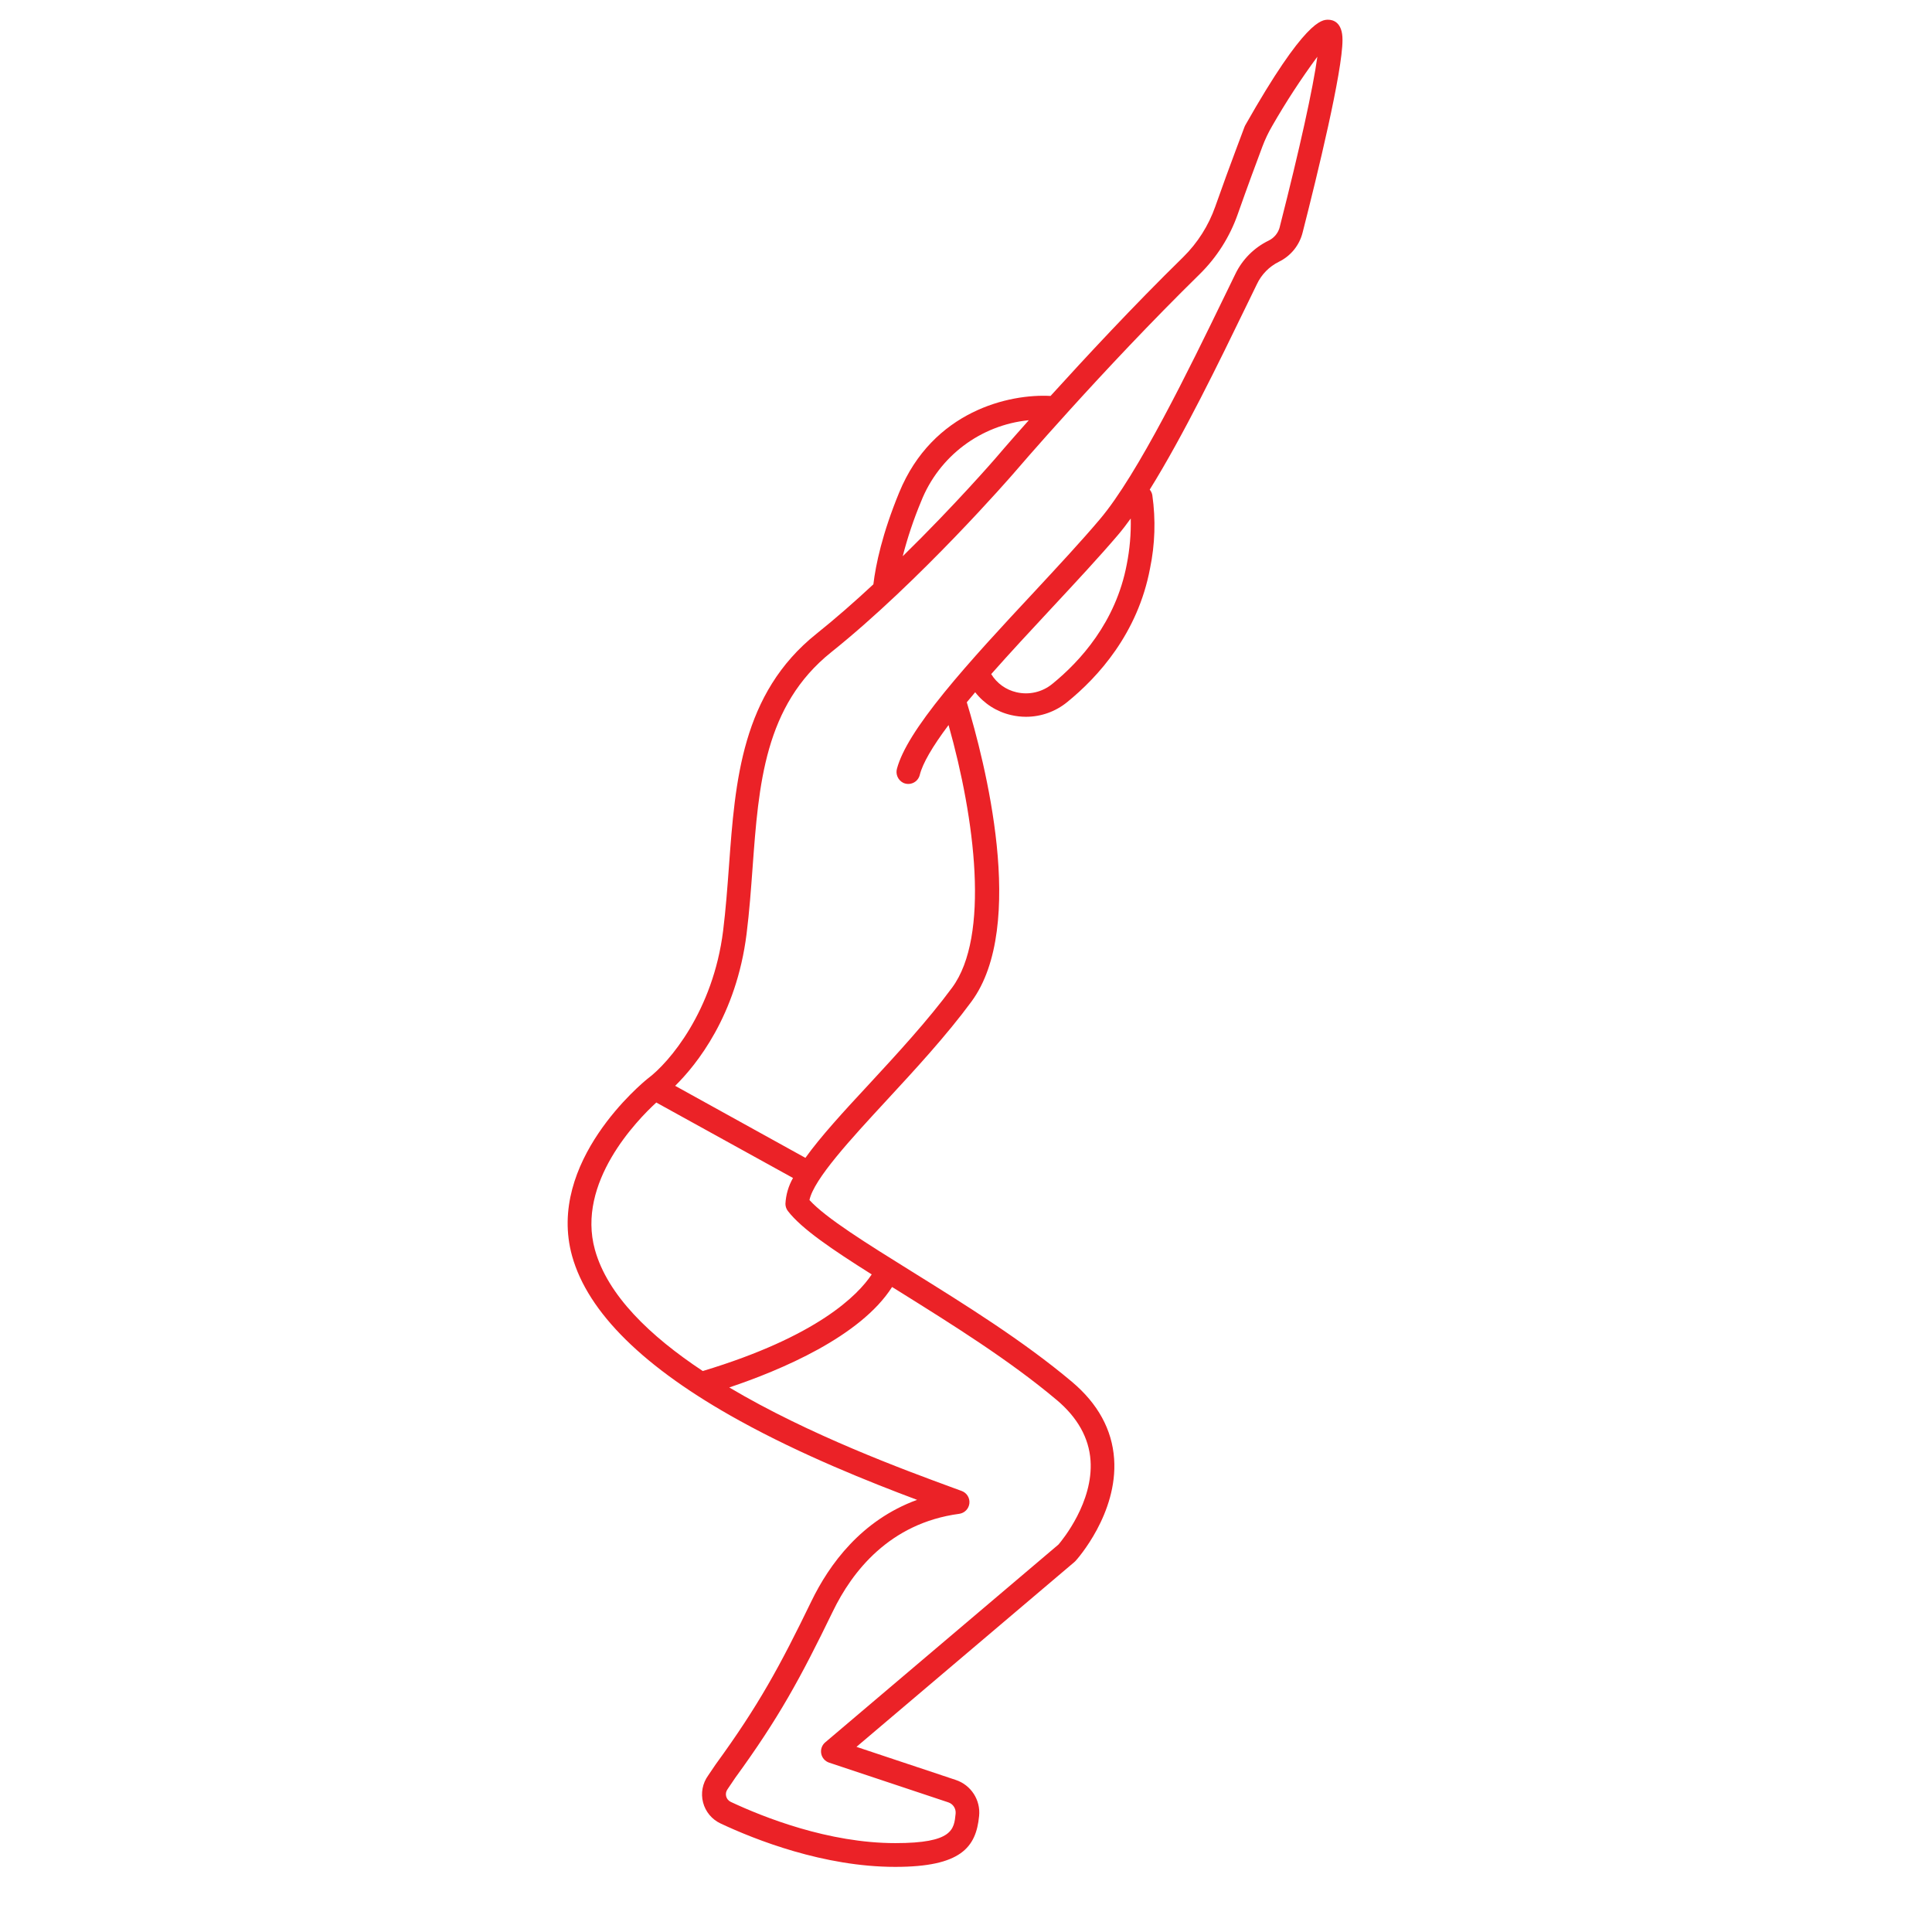
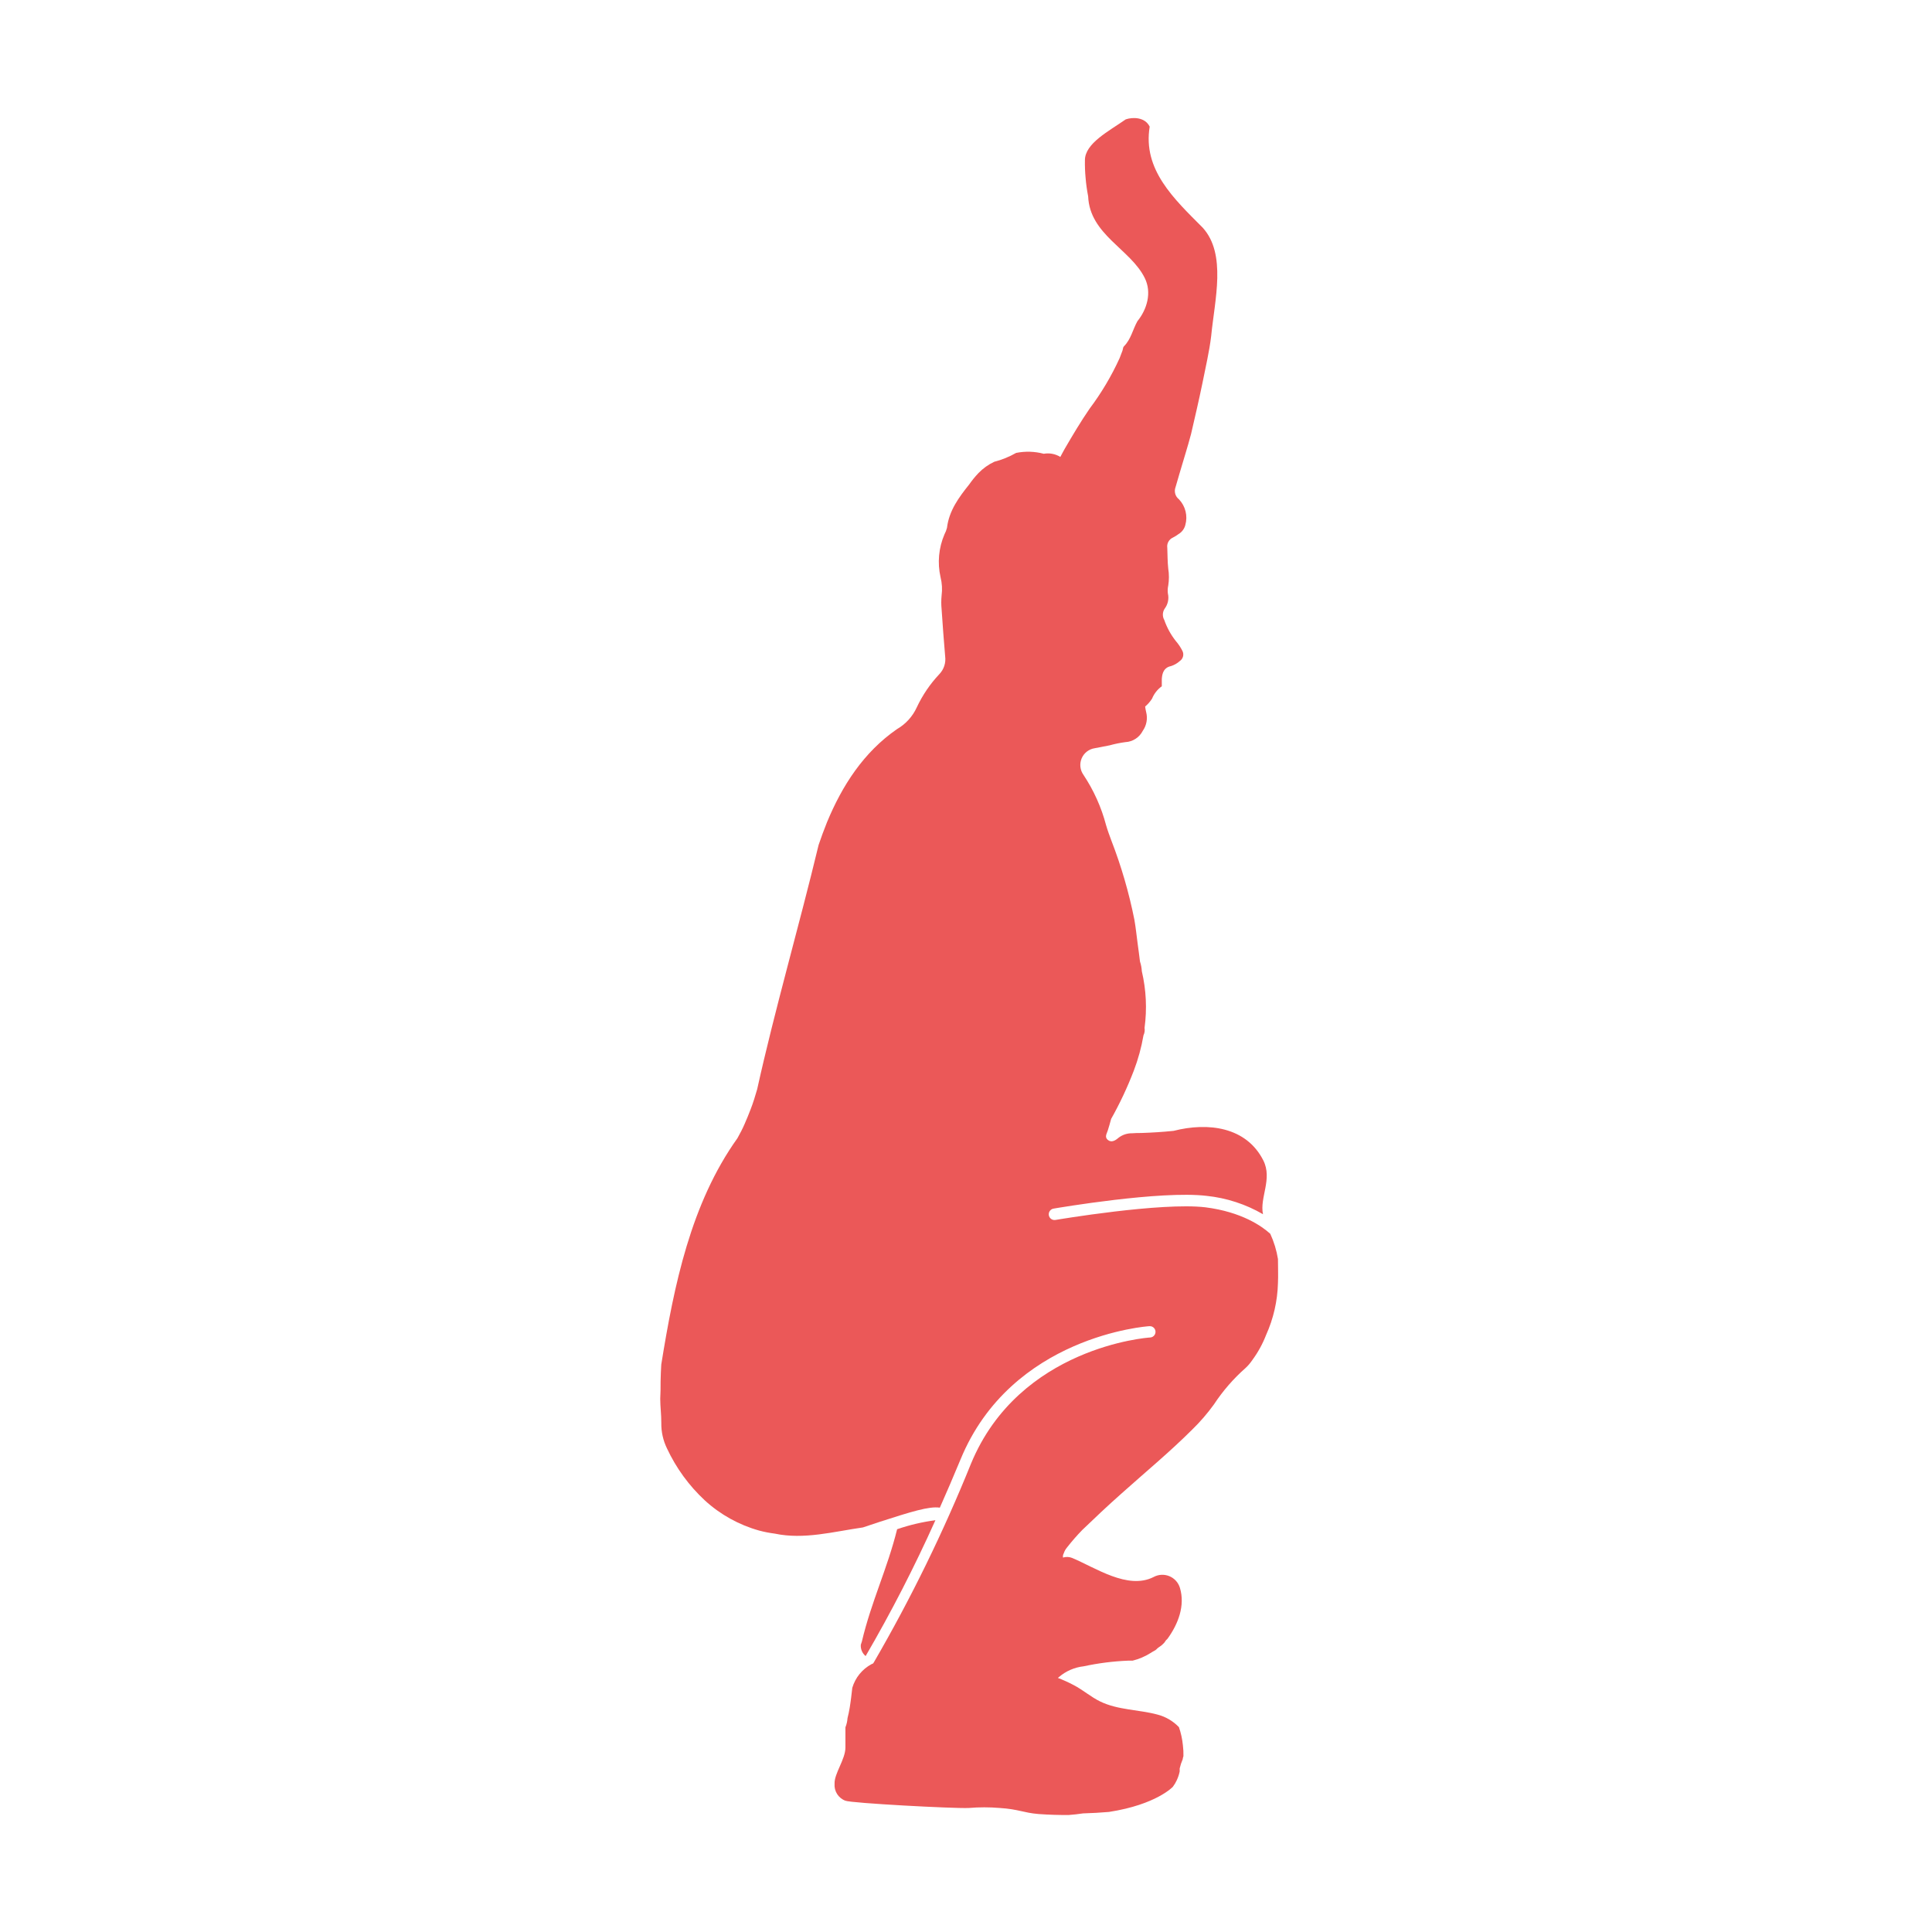
- <svg xmlns="http://www.w3.org/2000/svg" id="Layer_1" data-name="Layer 1" viewBox="0 0 489.5 489.5">
+ <svg xmlns="http://www.w3.org/2000/svg" id="Layer_2" data-name="Layer 2" viewBox="0 0 489.5 489.5">
  <defs>
-     <style>.cls-1{fill:#eb2227;}</style>
+     <style>.cls-1{fill:#eb5858;}</style>
  </defs>
-   <path class="cls-1" d="M336.51,5c-1.6,0-5.86,0-21,26.73a2.87,2.87,0,0,0-.19.4c0,.09-3.68,9.59-7.42,20.22a33.7,33.7,0,0,1-8.11,12.78C287,77.65,275,90.6,266.17,100.32c-10.39-.58-29.83,3.75-38.35,24.46-4.31,10.48-5.94,18.29-6.54,23.27-4.68,4.35-9.57,8.65-14.41,12.52-19,15.18-20.6,37.35-22.17,58.8-.4,5.42-.81,11-1.49,16.48-2.54,20.28-13.61,33.35-19.1,37.43l-.1.08c-1.05.85-25.68,21-19.06,44.87,4,14.33,18.22,28.36,42.34,41.67,15.87,8.77,33.07,15.61,45.07,20.11-14.11,5.15-22.24,16.33-26.76,25.64-8.06,16.62-13.46,26.52-24.19,41.27l-.06.08-1.93,2.85A8.14,8.14,0,0,0,182.56,462c8.76,4.12,26.16,11,44.26,11,16.65,0,20.47-4.93,21.25-12.88a8.7,8.7,0,0,0-5.93-9.15L217,442.59l55.23-46.84a2.88,2.88,0,0,0,.29-.28c.44-.48,10.71-12,9.76-25.84-.51-7.41-4.11-14-10.7-19.54-12.3-10.36-27.25-19.66-40.44-27.86-11.68-7.27-21.87-13.6-26.05-18.18,1.11-5.31,10.48-15.45,19.56-25.28,7.09-7.67,15.13-16.37,21.48-25,14.17-19.23,3.3-61.09-1.18-75.84.69-.84,1.41-1.68,2.13-2.54a16.09,16.09,0,0,0,9.09,5.78,16.76,16.76,0,0,0,3.79.44,16.49,16.49,0,0,0,10.41-3.71c7.87-6.38,17.9-17.43,21-33.85a53.85,53.85,0,0,0,.59-18.58,3,3,0,0,0-.66-1.42C299.8,110.41,309,91.48,315.63,77.8l2.8-5.75a12.06,12.06,0,0,1,5.62-5.74,11.27,11.27,0,0,0,6-7.45c3.77-14.77,10.09-40.73,10.09-48.72C340.17,5.5,337.61,5,336.51,5ZM233.37,127.06a32.81,32.81,0,0,1,27.29-20.59c-5.23,5.87-8.38,9.57-8.46,9.67S241.93,128,228.72,140.93A101.34,101.34,0,0,1,233.37,127.06Zm34.35,227.63c5.29,4.46,8.18,9.61,8.58,15.32.74,10.55-7.07,20.09-8.11,21.31l-59.12,50.14a3,3,0,0,0,1,5.13l30.19,10.06a2.73,2.73,0,0,1,1.86,2.87c-.39,4-.73,7.46-15.27,7.46-16.93,0-33.4-6.55-41.71-10.45a2.14,2.14,0,0,1-.81-3.2l.06-.09,1.92-2.84c11-15.1,16.49-25.21,24.71-42.14,4.84-10,14.31-22.34,32-24.71a3,3,0,0,0,.64-5.79l-2.1-.77c-12.5-4.59-36.48-13.39-56.79-25.46,13-4.36,33.24-12.86,41.25-25.45l2,1.24C241,335.43,255.75,344.61,267.71,354.69Zm-46.86-31.8c-3.47,5.23-13.73,15.72-42.8,24.48-13.35-8.84-24.13-19.19-27.33-30.74-4.71-17,10.62-32.76,15.55-37.29l34.64,19.12A14.7,14.7,0,0,0,199,305a3,3,0,0,0,.63,1.84C203.09,311.33,210.81,316.56,220.86,322.89ZM285.48,143c-2.77,14.63-11.81,24.56-18.89,30.3a10.52,10.52,0,0,1-9.06,2.09,10.11,10.11,0,0,1-6.39-4.6c4.82-5.45,10.09-11.12,15.26-16.67,6.22-6.68,12.1-13,16.82-18.54,1.06-1.24,2.15-2.66,3.27-4.21A53.68,53.68,0,0,1,285.48,143Zm38.79-85.57a5.3,5.3,0,0,1-2.82,3.52A18.17,18.17,0,0,0,313,69.41l-2.81,5.77c-8.71,17.94-21.88,45.06-31.59,56.46C274,137.08,268.17,143.35,262,150c-8,8.57-16.23,17.43-22.73,25.42h0c-6.93,8.54-10.74,14.68-12,19.29a3.09,3.09,0,0,0,1.56,3.62,3,3,0,0,0,4.21-2c.72-2.9,3.17-7.13,7.29-12.63,6.7,23.74,10.52,53.49.91,66.52-6.15,8.34-14.06,16.91-21.05,24.47-6.51,7-12.26,13.27-16.13,18.67l-33-18.25c5.39-5.31,15.51-17.79,18.1-38.53.7-5.6,1.12-11.29,1.52-16.79,1.55-21.09,3-41,19.93-54.55,22.51-18,45.87-44.92,46.12-45.21S279.19,93.75,304,69.42a39.75,39.75,0,0,0,9.57-15.07c2.49-7.07,4.93-13.64,6.28-17.23a34.26,34.26,0,0,1,2.48-5.21,182.77,182.77,0,0,1,11.44-17.54C332.7,22.26,329.31,37.63,324.27,57.38Z" />
+   <path class="cls-1" d="M227.3,387.45c-2.47,10-6.55,18.35-8.93,28.45l-.27.82a3.37,3.37,0,0,0,1.22,2.87h0A366.28,366.28,0,0,0,237,385.17,49.84,49.84,0,0,0,227.3,387.45Z" />
+   <path class="cls-1" d="M321.84,312.6c-2.06-1.88-7.17-5.53-16.42-6.71-11.25-1.33-37.69,3.15-38,3.2a1.45,1.45,0,0,1-.49-2.87c1.1-.19,27.1-4.62,38.78-3.23A35.84,35.84,0,0,1,320,307.64c-.9-4.17,2.45-8.89.09-13.61-4.3-8.53-14-9.75-22.75-7.51-1.36.13-2.71.26-4.07.34s-2.72.16-4.09.2c-.77,0-1.56,0-2.34.07a5.48,5.48,0,0,0-3.51,1.19c-.72.63-1.72,1.25-2.64.5s-.24-1.63,0-2.45.6-1.92.83-2.87a92.29,92.29,0,0,0,5.73-12.19,47.9,47.9,0,0,0,2.47-9,3.14,3.14,0,0,0,.27-1.88,39.54,39.54,0,0,0-.69-14.34,9.51,9.51,0,0,0-.47-2.48c-.17-1.51-.39-3-.59-4.52-.27-2-.47-4.07-.83-6.08a121,121,0,0,0-5.84-20.07c-.47-1.28-.95-2.55-1.33-3.87a42.53,42.53,0,0,0-5.73-12.75,4.3,4.3,0,0,1,2.87-6.75c1.25-.23,2.48-.46,3.73-.72a30,30,0,0,1,4-.82,5.25,5.25,0,0,0,4.43-2.87,5.73,5.73,0,0,0,.86-4.72,11,11,0,0,1-.26-1.43,8.66,8.66,0,0,0,1.75-2,7.17,7.17,0,0,1,2.47-3.13V172c.11-1.55.56-2.87,2.35-3.24a6.22,6.22,0,0,0,2.24-1.3,2,2,0,0,0,.6-2.61,11.88,11.88,0,0,0-1.62-2.41,18.31,18.31,0,0,1-2.94-5.35,2.75,2.75,0,0,1,.09-2.87,4.63,4.63,0,0,0,.82-3.86,5.73,5.73,0,0,1,.09-2,13.66,13.66,0,0,0,0-4.3c-.19-1.73-.17-3.5-.24-5.25a2.45,2.45,0,0,1,1.43-2.61,9.59,9.59,0,0,0,1.43-.89,3.74,3.74,0,0,0,1.71-2.29,6.77,6.77,0,0,0-1.61-6.51,2.68,2.68,0,0,1-.87-3.08l1.06-3.64c.95-3.27,2-6.52,2.87-9.82,1-4.3,2-8.6,2.87-12.83.42-2,.83-4,1.23-6s.76-4,1-6c.89-9.18,3.94-20.76-2.15-27.46C297.41,50.34,289.5,43,291.29,32.09c-1.19-2.45-4.3-2.45-6.06-1.85-4.3,3-10.35,6.09-10.35,10.35a40.41,40.41,0,0,0,.17,4.47,42.51,42.51,0,0,0,.65,4.69c.4,9.72,10.75,13.38,14.34,20.69,1.82,3.66.6,7.91-1.86,10.94-1.18,2.11-1.63,4.6-3.43,6.38-.24.24-.23.73-.36,1.09-.23.63-.46,1.26-.72,1.89a68.55,68.55,0,0,1-7.58,12.77c-2.27,3.3-4.3,6.72-6.31,10.17-.4.69-.77,1.43-1.13,2.09a6,6,0,0,0-4.2-.8,15.43,15.43,0,0,0-7-.22A22.37,22.37,0,0,1,251.9,117a13.62,13.62,0,0,0-4,2.87,23.81,23.81,0,0,0-2.34,2.87c-2.62,3.28-5.1,6.62-5.63,11a7.08,7.08,0,0,1-.63,1.63,17.66,17.66,0,0,0-1,10.87,12.43,12.43,0,0,1,.27,4.63,17.66,17.66,0,0,0,0,3.5c.27,4,.56,8,.9,11.93A5.45,5.45,0,0,1,238,170.8a32.17,32.17,0,0,0-5.73,8.44,12.22,12.22,0,0,1-5,5.49c-8.46,5.85-13.91,14.34-17.74,23.6q-1.15,2.87-2.12,5.73c-5,20.8-11.07,41.58-15.57,61.92-.5,1.71-1,3.4-1.66,5.08-.46,1.25-1,2.49-1.52,3.71s-1.16,2.42-1.82,3.61c-11.81,16.52-16.07,37.28-19.3,57.35q-.13,2.15-.17,4.3c0,1.43,0,2.87-.09,4.37,0,2,.29,4.09.27,6.12A14.22,14.22,0,0,0,169,367a42.54,42.54,0,0,0,9.58,13.15,33.84,33.84,0,0,0,13.76,7.64,29.62,29.62,0,0,0,3.93.77c7.44,1.58,14.9-.5,22.35-1.56l4.3-1.43c7.83-2.52,12.52-4,15.2-3.58q2.55-5.73,5.23-12.19c12.9-31.4,47.47-33.78,47.81-33.79a1.44,1.44,0,1,1,.17,2.87c-.33,0-33.09,2.32-45.33,32a394.79,394.79,0,0,1-24.53,50.18l-.24.39-.42.19a10,10,0,0,0-4.87,6c-.19,1.63-.37,3.31-.65,5-.16.92-.33,1.81-.56,2.68a7.5,7.5,0,0,1-.53,2.32v5.12c0,3-2.87,6.62-2.75,9.18a4.22,4.22,0,0,0,2.75,4.3c1.53.62,27.37,2,31.21,1.84a47.2,47.2,0,0,1,7.93,0c4.69.3,6,1.22,9.78,1.53,2.78.2,5.35.27,7.73.24,1.19-.09,2.37-.22,3.54-.4q3.3-.09,6.58-.37c12-1.85,16.19-6.37,16.19-6.37a8.89,8.89,0,0,0,1-1.68,9.84,9.84,0,0,0,.73-2.21v-.76h0a12.9,12.9,0,0,1,.76-2.31,3.25,3.25,0,0,1,.19-.8,18,18,0,0,0-.14-2.78,19.67,19.67,0,0,0-1-4.57,11.47,11.47,0,0,0-5.41-3.18c-4.76-1.29-10-1.13-14.51-3.31-2.39-1.15-4.46-3-6.81-4.2a34.41,34.41,0,0,0-3.93-1.78l.22-.2a11.66,11.66,0,0,1,6.31-2.75,66.24,66.24,0,0,1,11.27-1.43h1.13a15.51,15.51,0,0,0,4.5-1.91q.6-.39,1.25-.73l.24-.19a3.63,3.63,0,0,1,.73-.62l.49-.34h0a9.19,9.19,0,0,0,.82-.77l.09-.13a3,3,0,0,1,.72-.86c2.7-3.73,4.5-8.39,3.14-12.9a4.65,4.65,0,0,0-6.71-2.72c-6.54,3.28-14.72-2.41-20.62-4.86a3.43,3.43,0,0,0-2.29-.09,1.55,1.55,0,0,1,.19-1.08,4.47,4.47,0,0,1,.85-1.51,54.36,54.36,0,0,1,3.84-4.4c3.23-3.11,6.49-6.18,9.84-9.15,6-5.38,12.26-10.54,18-16.27a48.75,48.75,0,0,0,5.52-6.39,45.88,45.88,0,0,1,8-9.22,11.31,11.31,0,0,0,1.71-2,27.59,27.59,0,0,0,3.51-6.39,34.18,34.18,0,0,0,3-13.12c.09-2,0-4.07,0-6.11A24.7,24.7,0,0,0,321.84,312.6Z" />
</svg>
